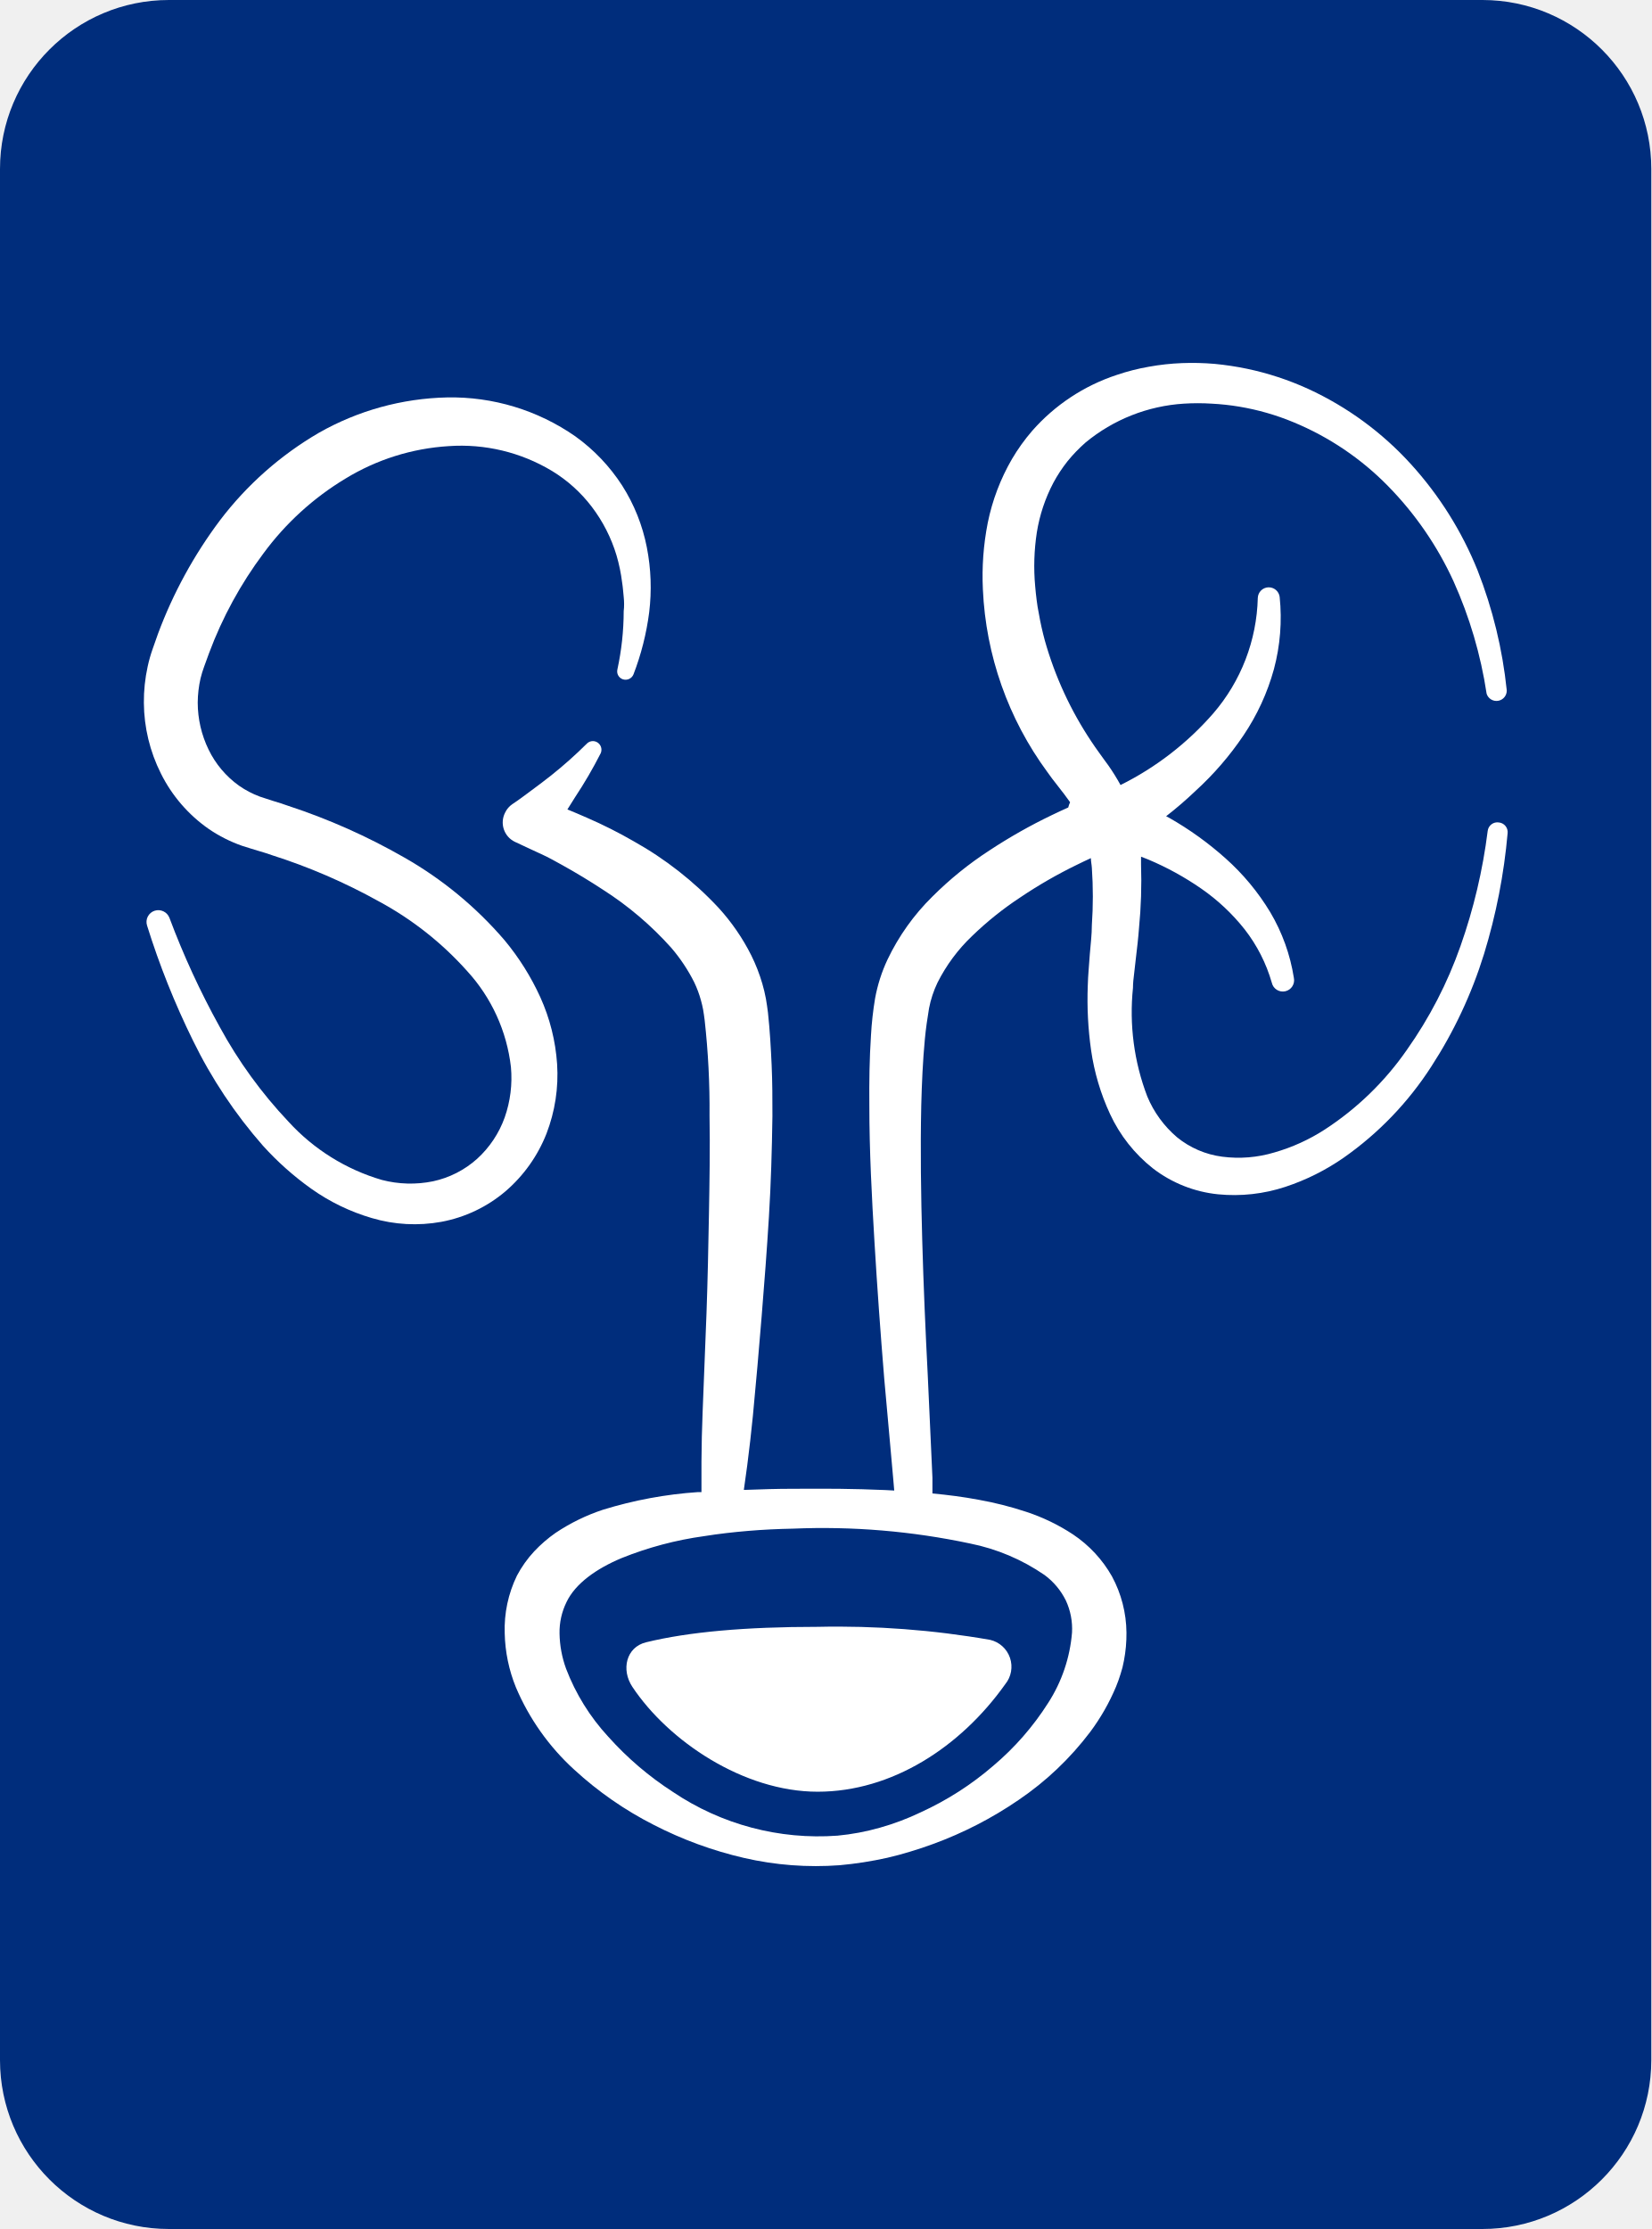
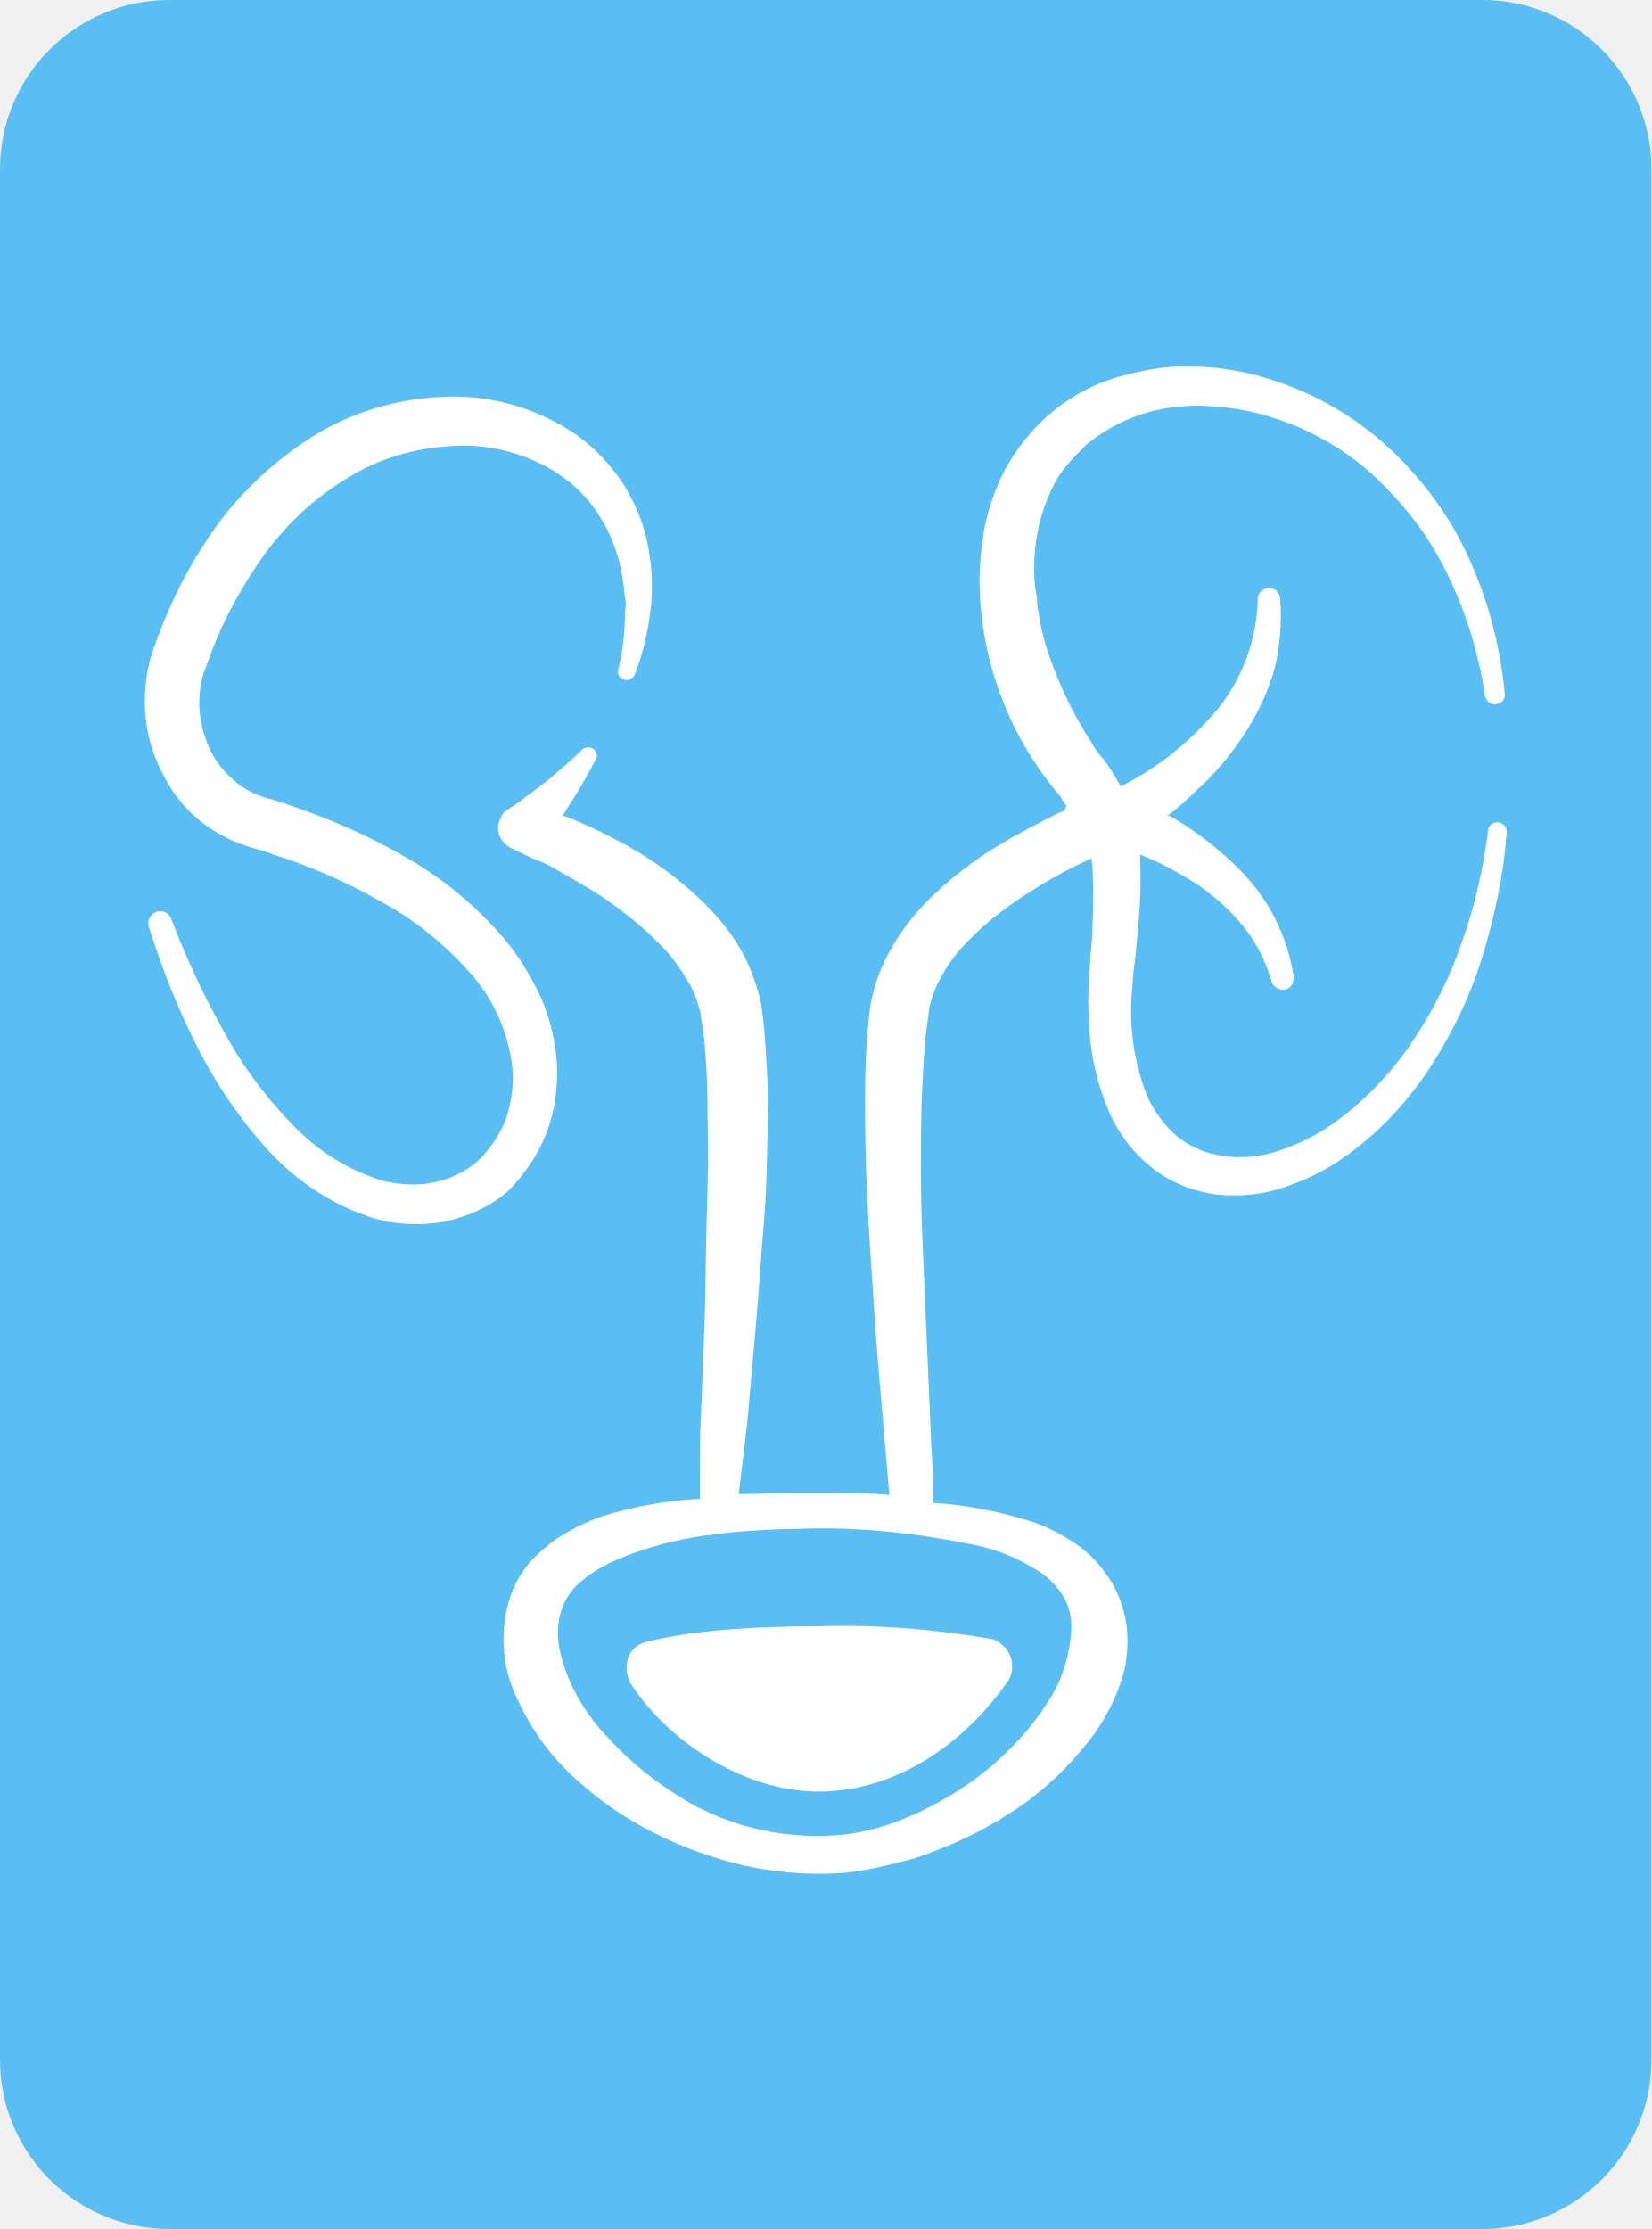
- <svg xmlns="http://www.w3.org/2000/svg" viewBox="0 0 169.87 229.28">
-   <defs>
-     <style>.cls-1{fill:#002d7c;}.cls-2{fill:#fff;}</style>
-   </defs>
-   <g id="Layer_2" data-name="Layer 2">
-     <g id="Layer_1-2" data-name="Layer 1">
-       <path class="cls-1" d="M152.52,0H17.38A17.38,17.38,0,0,0,0,17.38V211.91a17.38,17.38,0,0,0,17.38,17.37H152.49a17.38,17.38,0,0,0,17.38-17.37V17.4A17.38,17.38,0,0,0,152.52,0Z" />
-       <path class="cls-2" d="M154.19,84.6a1,1,0,0,0-1.15.87h0a56.79,56.79,0,0,1-2.8,11.85A43.43,43.43,0,0,1,144.72,108a30.5,30.5,0,0,1-8.43,8.18,19.33,19.33,0,0,1-5.18,2.36,12.86,12.86,0,0,1-5.38.44,9.24,9.24,0,0,1-4.65-2,11.12,11.12,0,0,1-3.06-4.2,24.25,24.25,0,0,1-1.47-11.17c0-.49.06-1,.12-1.47l.17-1.5c.12-1,.25-2.1.33-3.17a50.56,50.56,0,0,0,.21-6.55c0-.27,0-.53,0-.8l.74.29a30,30,0,0,1,5.46,3,20.75,20.75,0,0,1,4.47,4.2,16.18,16.18,0,0,1,2.78,5.47v0a1.16,1.16,0,0,0,2.27-.5,19,19,0,0,0-2.43-6.75,24,24,0,0,0-4.6-5.54,33.81,33.81,0,0,0-5.8-4.17l-.31-.16A38.74,38.74,0,0,0,123,81.34a31.6,31.6,0,0,0,4.9-5.67,23.11,23.11,0,0,0,3.15-6.84,20.56,20.56,0,0,0,.59-7.43,1.13,1.13,0,0,0-2.25.1,18.88,18.88,0,0,1-4.58,11.88,30.9,30.9,0,0,1-9.54,7.37,21.71,21.71,0,0,0-1.24-2l-.49-.67-.46-.64c-.28-.39-.56-.78-.82-1.18a36.53,36.53,0,0,1-4.77-10.35c-.25-.92-.46-1.84-.62-2.78-.09-.47-.18-.94-.23-1.41s-.12-.94-.15-1.41a22.81,22.81,0,0,1,.17-5.55,16.58,16.58,0,0,1,1.7-5.1,14.92,14.92,0,0,1,1.46-2.22,16,16,0,0,1,1.85-1.92,17.6,17.6,0,0,1,10.12-4,22.54,22.54,0,0,1,2.85,0,25.07,25.07,0,0,1,2.85.31,25.47,25.47,0,0,1,5.57,1.6A29.24,29.24,0,0,1,142.79,50a34.45,34.45,0,0,1,6.73,9.78,44.28,44.28,0,0,1,3.41,11.58h0A1.06,1.06,0,0,0,155,71,46.9,46.9,0,0,0,152,58.67a36.55,36.55,0,0,0-6.86-10.93A32.76,32.76,0,0,0,134.57,40a30,30,0,0,0-6.3-2.07,30.73,30.73,0,0,0-3.31-.5,27,27,0,0,0-3.37-.08,24.4,24.4,0,0,0-3.39.37,22,22,0,0,0-3.33.85,19.82,19.82,0,0,0-8.7,5.76,19.73,19.73,0,0,0-2.07,2.89,21.62,21.62,0,0,0-2.49,6.56,28.33,28.33,0,0,0-.5,6.85,34.26,34.26,0,0,0,6.63,18.78c.32.45.65.9,1,1.33l.47.61c.16.2.31.39.44.58s.3.39.43.59a3.13,3.13,0,0,0-.19.54c-.57.25-1.13.52-1.7.79a54.25,54.25,0,0,0-6.41,3.63,36.13,36.13,0,0,0-5.87,4.75,22.94,22.94,0,0,0-4.61,6.47,16.25,16.25,0,0,0-1.28,4,34.76,34.76,0,0,0-.42,3.77c-.16,2.44-.19,4.82-.17,7.19,0,4.75.25,9.44.53,14.13s.62,9.35,1,14l.63,7,.31,3.48.09,1.05-.92-.05c-1.6-.07-3.19-.11-4.78-.13s-3.17,0-4.77,0-3.18.05-4.78.11h-.22v0c.12-.84.24-1.68.35-2.53.22-1.69.41-3.38.58-5.08.33-3.4.62-6.81.9-10.22s.54-6.84.75-10.27.31-6.87.36-10.34c0-1.74,0-3.48-.08-5.24S79.2,106,79,104.15c-.07-.47-.11-.9-.21-1.42a15.9,15.9,0,0,0-.37-1.55,17.8,17.8,0,0,0-1.13-2.9,21.71,21.71,0,0,0-3.37-4.9,35.85,35.85,0,0,0-8.74-6.85,47,47,0,0,0-4.81-2.42c-.67-.3-1.35-.58-2-.85L59.16,82a45.77,45.77,0,0,0,2.63-4.51.89.89,0,0,0-.18-1,.87.87,0,0,0-1.24,0l0,0a44.11,44.11,0,0,1-3.67,3.27c-.65.52-1.3,1-2,1.52s-1.33,1-2,1.44a2.17,2.17,0,0,0-.74.87,2.21,2.21,0,0,0,1,3l.58.27h0c.66.3,1.43.68,2.15,1s1.45.74,2.16,1.13c1.42.79,2.81,1.63,4.15,2.51a33.83,33.83,0,0,1,7.06,6,17.52,17.52,0,0,1,2.36,3.55,11,11,0,0,1,.69,1.86c.09.31.16.63.22.94s.11.74.16,1.1a82.26,82.26,0,0,1,.5,9.81c.06,3.35,0,6.72-.06,10.1s-.13,6.78-.25,10.17l-.4,10.2c-.07,1.7-.11,3.41-.12,5.12,0,.85,0,1.71,0,2.58,0,.18,0,.37,0,.55l-.35,0a42.93,42.93,0,0,0-9.8,1.82,20.14,20.14,0,0,0-4.85,2.37,14.15,14.15,0,0,0-2.21,1.91,11.69,11.69,0,0,0-1.77,2.49A12.57,12.57,0,0,0,51.92,168a15.62,15.62,0,0,0,1.15,5.56,24.26,24.26,0,0,0,6,8.47,36.51,36.51,0,0,0,8.2,5.69,40,40,0,0,0,9.26,3.39,32.89,32.89,0,0,0,9.85.75,38.37,38.37,0,0,0,4.88-.76l1.2-.3,1.18-.34c.79-.24,1.57-.49,2.34-.78a39.64,39.64,0,0,0,8.8-4.53,31.12,31.12,0,0,0,7.37-7,21.94,21.94,0,0,0,2.65-4.64c.17-.43.34-.86.47-1.31l.2-.68.15-.7a14.52,14.52,0,0,0,.26-2.89,12.4,12.4,0,0,0-1.49-5.78,12.73,12.73,0,0,0-4-4.31,20.15,20.15,0,0,0-4.82-2.33,35.41,35.41,0,0,0-4.89-1.24c-1.59-.3-3.18-.5-4.76-.65L95.92,152l-.16-3.51-.32-7c-.24-4.66-.44-9.3-.57-13.94s-.2-9.27-.1-13.86c.06-2.29.16-4.58.37-6.79.1-1.1.27-2.21.43-3.18a10.89,10.89,0,0,1,.87-2.64A17.45,17.45,0,0,1,100,96.28a34.07,34.07,0,0,1,5-4,47.61,47.61,0,0,1,5.73-3.3c.49-.25,1-.48,1.49-.71,0,.33.08.66.1,1a42.69,42.69,0,0,1,0,5.88c0,1-.13,2-.21,3l-.12,1.6c-.05.54-.07,1.09-.09,1.64a37,37,0,0,0,.34,6.63,23.56,23.56,0,0,0,1.95,6.57,15.31,15.31,0,0,0,4.42,5.6,13.15,13.15,0,0,0,6.71,2.66,16.84,16.84,0,0,0,6.91-.77,23.26,23.26,0,0,0,6-3,33.77,33.77,0,0,0,9-9.36,46.51,46.51,0,0,0,5.43-11.58,60.3,60.3,0,0,0,2.43-12.44A1,1,0,0,0,154.19,84.6ZM107.44,162a7.21,7.21,0,0,1,2.21,2.64,6.93,6.93,0,0,1,.63,3.28,15.7,15.7,0,0,1-2.45,7.24,28.33,28.33,0,0,1-5.66,6.48,31.31,31.31,0,0,1-7.46,4.78A25.92,25.92,0,0,1,90.52,188a24.21,24.21,0,0,1-4.37.82,26.78,26.78,0,0,1-16.9-4.48,32.75,32.75,0,0,1-6.68-5.7,21.72,21.72,0,0,1-4.34-7,11.08,11.08,0,0,1-.67-3.62,7,7,0,0,1,.72-3.23c.91-1.91,3.08-3.44,5.66-4.52a35.87,35.87,0,0,1,8.5-2.26c1.5-.24,3-.41,4.54-.54s3.07-.2,4.61-.23a72.77,72.77,0,0,1,18.21,1.53A20.68,20.68,0,0,1,107.44,162Z" />
-       <path class="cls-2" d="M56.22,116.6a16.86,16.86,0,0,0,1.09-7.15,19.92,19.92,0,0,0-1.73-6.88,26,26,0,0,0-3.68-5.86A39,39,0,0,0,41.58,88.2a64.37,64.37,0,0,0-11.93-5.31c-.51-.17-1-.35-1.54-.5l-.77-.25-.61-.2a9.49,9.49,0,0,1-2.14-1.12,9.82,9.82,0,0,1-3.13-3.71,11.08,11.08,0,0,1-1.12-4.84,11.53,11.53,0,0,1,.29-2.49A11,11,0,0,1,21,68.57l.51-1.4a41.11,41.11,0,0,1,5.6-10.26,29.12,29.12,0,0,1,8.41-7.67,23.1,23.1,0,0,1,10.63-3.35,18.14,18.14,0,0,1,10.63,2.55,14.8,14.8,0,0,1,4.09,3.68,15.72,15.72,0,0,1,2.55,5A17.46,17.46,0,0,1,64,59.93c.08.48.11,1,.16,1.46s.06,1,0,1.48a28.46,28.46,0,0,1-.65,6h0a.86.86,0,0,0,.55,1,.88.88,0,0,0,1.11-.51A27.51,27.51,0,0,0,66.78,63a21.3,21.3,0,0,0-.24-6.7A18.39,18.39,0,0,0,64,49.94a18.72,18.72,0,0,0-4.82-5.06,22.32,22.32,0,0,0-13.18-4,27.91,27.91,0,0,0-13.2,3.64,34.73,34.73,0,0,0-10.17,9A46.41,46.41,0,0,0,16.25,65.2l-.55,1.56a14.92,14.92,0,0,0-.51,1.8,16.73,16.73,0,0,0-.39,3.74,16.45,16.45,0,0,0,1.75,7.26,15.19,15.19,0,0,0,4.94,5.72A14.66,14.66,0,0,0,24.9,87l.89.28.72.22c.49.14,1,.3,1.45.46a60.27,60.27,0,0,1,11,4.75,33.51,33.51,0,0,1,9.1,7.18,17.57,17.57,0,0,1,4.5,9.87,12.26,12.26,0,0,1-.64,5.18,10.55,10.55,0,0,1-2.84,4.26,9.9,9.9,0,0,1-4.53,2.31,11.61,11.61,0,0,1-5.27-.14,21,21,0,0,1-9.61-6,46.52,46.52,0,0,1-7.08-9.76,83.63,83.63,0,0,1-5.16-11.2,1.23,1.23,0,0,0-1.52-.73,1.21,1.21,0,0,0-.78,1.53,81.86,81.86,0,0,0,4.73,11.84,48.86,48.86,0,0,0,7.18,10.79,30.69,30.69,0,0,0,5,4.45,20.89,20.89,0,0,0,6.2,3,15.42,15.42,0,0,0,7.16.39,14.2,14.2,0,0,0,6.6-3.14A15.12,15.12,0,0,0,56.22,116.6Z" />
-       <path class="cls-2" d="M65.05,173.51c3.71,5.58,11.44,10.79,19.06,10.79s14.68-4.56,19.3-11.06a2.84,2.84,0,0,0-1.55-4.56,91.31,91.31,0,0,0-17.75-1.34c-7.43,0-13.27.52-17.65,1.59C64.41,169.43,63.88,171.75,65.05,173.51Z" />
+ <svg xmlns="http://www.w3.org/2000/svg" version="1.1" id="Layer_1" x="0px" y="0px" viewBox="0 0 169.9 229.3" style="enable-background:new 0 0 169.9 229.3;" xml:space="preserve">
+   <style type="text/css">
+ 	.st0{fill:#5BBEF2;}
+ 	.st1{fill:#FFFFFF;}
+ </style>
+   <g id="Layer_2_1_">
+     <g id="Layer_1-2">
+       <path class="st0" d="M152.5,0H17.4C7.8,0,0,7.8,0,17.4c0,0,0,0,0,0v194.5c0,9.6,7.8,17.4,17.4,17.4h135.1    c9.6,0,17.4-7.8,17.4-17.4V17.4C169.9,7.8,162.1,0,152.5,0z" />
+       <path class="st1" d="M154.2,84.6c-0.5-0.1-1.1,0.3-1.1,0.8c0,0,0,0,0,0l0,0c-0.5,4-1.4,8-2.8,11.8c-1.3,3.8-3.2,7.4-5.5,10.7    c-2.3,3.2-5.1,6-8.4,8.2c-1.6,1-3.3,1.8-5.2,2.4c-1.7,0.5-3.6,0.7-5.4,0.4c-1.7-0.2-3.3-0.9-4.7-2c-1.3-1.1-2.4-2.6-3.1-4.2    c-1.4-3.6-1.9-7.4-1.5-11.2c0-0.5,0.1-1,0.1-1.5l0.2-1.5c0.1-1,0.2-2.1,0.3-3.2c0.2-2.2,0.3-4.4,0.2-6.6c0-0.3,0-0.5,0-0.8    l0.7,0.3c1.9,0.8,3.7,1.8,5.5,3c1.7,1.2,3.2,2.6,4.5,4.2c1.3,1.6,2.2,3.5,2.8,5.5l0,0c0.1,0.6,0.8,1,1.4,0.9    c0.6-0.1,1-0.8,0.9-1.4c-0.4-2.4-1.2-4.7-2.4-6.8c-1.2-2.1-2.8-3.9-4.6-5.5c-1.8-1.6-3.7-3-5.8-4.2L120,84c1.1-0.8,2.1-1.7,3-2.6    c1.9-1.7,3.5-3.6,4.9-5.7c1.4-2.1,2.5-4.4,3.2-6.8c0.6-2.4,0.8-4.9,0.6-7.4c-0.1-0.6-0.6-1.1-1.3-1c-0.5,0.1-1,0.5-1,1.1    c-0.1,4.4-1.7,8.6-4.6,11.9c-2.7,3.1-5.9,5.6-9.5,7.4c-0.4-0.7-0.8-1.4-1.2-2l-0.5-0.7l-0.5-0.6c-0.3-0.4-0.6-0.8-0.8-1.2    c-2.1-3.2-3.7-6.7-4.8-10.3c-0.2-0.9-0.5-1.8-0.6-2.8c-0.1-0.5-0.2-0.9-0.2-1.4s-0.1-0.9-0.2-1.4c-0.2-1.9-0.1-3.7,0.2-5.5    c0.3-1.8,0.9-3.5,1.7-5.1c0.4-0.8,0.9-1.5,1.5-2.2c0.6-0.7,1.2-1.3,1.8-1.9c2.9-2.4,6.4-3.8,10.1-4c0.9-0.1,1.9-0.1,2.8,0    c1,0,1.9,0.2,2.8,0.3c1.9,0.3,3.8,0.9,5.6,1.6c3.7,1.5,7,3.7,9.7,6.6c2.8,2.8,5.1,6.2,6.7,9.8c1.7,3.7,2.8,7.6,3.4,11.6l0,0    c0.2,0.6,0.8,0.9,1.3,0.7c0.5-0.1,0.8-0.6,0.7-1.1c-0.4-4.2-1.4-8.4-3-12.3c-1.6-4-3.9-7.7-6.9-10.9c-3-3.3-6.6-5.9-10.6-7.7    c-2-0.9-4.1-1.6-6.3-2.1c-1.1-0.2-2.2-0.4-3.3-0.5c-1.1-0.1-2.2-0.1-3.4-0.1c-1.1,0-2.3,0.2-3.4,0.4c-1.1,0.2-2.2,0.5-3.3,0.8    c-3.4,1.1-6.4,3.1-8.7,5.8c-0.8,0.9-1.5,1.9-2.1,2.9c-1.2,2-2,4.3-2.5,6.6c-0.4,2.3-0.6,4.6-0.5,6.8c0.3,6.8,2.6,13.3,6.6,18.8    c0.3,0.4,0.7,0.9,1,1.3l0.5,0.6c0.2,0.2,0.3,0.4,0.4,0.6s0.3,0.4,0.4,0.6c-0.1,0.2-0.1,0.4-0.2,0.5c-0.6,0.2-1.1,0.5-1.7,0.8    c-2.2,1.1-4.4,2.3-6.4,3.6c-2.1,1.4-4.1,3-5.9,4.8c-1.9,1.9-3.5,4.1-4.6,6.5c-0.6,1.3-1,2.6-1.3,4c-0.2,1.2-0.3,2.5-0.4,3.8    c-0.2,2.4-0.2,4.8-0.2,7.2c0,4.8,0.2,9.4,0.5,14.1c0.3,4.7,0.6,9.4,1,14l0.6,7l0.3,3.5l0.1,1.1l-0.9-0.1c-1.6-0.1-3.2-0.1-4.8-0.1    s-3.2,0-4.8,0s-3.2,0.1-4.8,0.1h-0.2l0,0c0.1-0.8,0.2-1.7,0.3-2.5c0.2-1.7,0.4-3.4,0.6-5.1c0.3-3.4,0.6-6.8,0.9-10.2    s0.5-6.8,0.8-10.3s0.3-6.9,0.4-10.3c0-1.7,0-3.5-0.1-5.2s-0.2-3.6-0.4-5.4c-0.1-0.5-0.1-0.9-0.2-1.4c-0.1-0.5-0.2-1-0.4-1.6    c-0.3-1-0.7-2-1.1-2.9c-0.9-1.8-2-3.4-3.4-4.9c-2.5-2.7-5.5-5-8.7-6.8c-1.6-0.9-3.2-1.7-4.8-2.4c-0.7-0.3-1.3-0.6-2-0.8l0.8-1.3    c1-1.5,1.8-3,2.6-4.5c0.2-0.3,0.1-0.7-0.2-1c-0.3-0.3-0.9-0.3-1.2,0c0,0,0,0,0,0l0,0c-1.2,1.2-2.4,2.2-3.7,3.3    c-0.7,0.5-1.3,1-2,1.5s-1.3,1-2,1.4c-0.3,0.2-0.6,0.5-0.7,0.9c-0.6,1.1-0.1,2.4,1,3c0,0,0,0,0,0l0.6,0.3l0,0    c0.7,0.3,1.4,0.7,2.2,1s1.5,0.7,2.2,1.1c1.4,0.8,2.8,1.6,4.2,2.5c2.6,1.7,5,3.7,7.1,6c0.9,1.1,1.7,2.3,2.4,3.6    c0.3,0.6,0.5,1.2,0.7,1.9c0.1,0.3,0.2,0.6,0.2,0.9s0.1,0.7,0.2,1.1c0.4,3.3,0.5,6.5,0.5,9.8c0.1,3.3,0,6.7-0.1,10.1    s-0.1,6.8-0.2,10.2l-0.4,10.2c-0.1,1.7-0.1,3.4-0.1,5.1c0,0.9,0,1.7,0,2.6c0,0.2,0,0.4,0,0.6h-0.3c-3.3,0.2-6.6,0.8-9.8,1.8    c-1.7,0.6-3.3,1.4-4.8,2.4c-0.8,0.6-1.5,1.2-2.2,1.9c-0.7,0.7-1.3,1.6-1.8,2.5c-0.9,1.8-1.3,3.9-1.3,5.9c0,1.9,0.4,3.8,1.2,5.6    c1.4,3.2,3.4,6.1,6,8.5c2.5,2.3,5.2,4.2,8.2,5.7c2.9,1.5,6,2.6,9.3,3.4c3.2,0.7,6.5,1,9.8,0.8c1.6-0.1,3.3-0.4,4.9-0.8l1.2-0.3    l1.2-0.3c0.8-0.2,1.6-0.5,2.3-0.8c3.1-1.1,6.1-2.7,8.8-4.5c2.8-1.9,5.3-4.3,7.4-7c1.1-1.4,2-3,2.7-4.6c0.2-0.4,0.3-0.9,0.5-1.3    l0.2-0.7l0.2-0.7c0.2-1,0.3-1.9,0.3-2.9c0-2-0.5-4-1.5-5.8c-1-1.7-2.3-3.2-4-4.3c-1.5-1-3.1-1.8-4.8-2.3c-1.6-0.5-3.2-0.9-4.9-1.2    c-1.6-0.3-3.2-0.5-4.8-0.6V152l-0.2-3.5l-0.3-7c-0.2-4.7-0.4-9.3-0.6-13.9s-0.2-9.3-0.1-13.9c0.1-2.3,0.2-4.6,0.4-6.8    c0.1-1.1,0.3-2.2,0.4-3.2c0.2-0.9,0.5-1.8,0.9-2.6c0.9-1.8,2.1-3.4,3.6-4.8c1.5-1.5,3.2-2.8,5-4c1.8-1.2,3.7-2.3,5.7-3.3    c0.5-0.2,1-0.5,1.5-0.7c0,0.3,0.1,0.7,0.1,1c0.1,2,0.1,3.9,0,5.9c0,1-0.1,2-0.2,3l-0.1,1.6c-0.1,0.5-0.1,1.1-0.1,1.6    c-0.1,2.2,0,4.4,0.3,6.6c0.3,2.3,1,4.5,1.9,6.6c1,2.2,2.5,4.1,4.4,5.6c1.9,1.5,4.3,2.4,6.7,2.7c2.3,0.2,4.7,0,6.9-0.8    c2.1-0.7,4.2-1.7,6-3c3.6-2.5,6.6-5.7,9-9.4c2.3-3.6,4.2-7.5,5.4-11.6c1.2-4,2.1-8.2,2.4-12.4C155.1,85.2,154.7,84.7,154.2,84.6    C154.2,84.6,154.2,84.6,154.2,84.6z M107.4,162c0.9,0.7,1.7,1.6,2.2,2.6c0.5,1,0.7,2.2,0.6,3.3c-0.2,2.6-1,5.1-2.4,7.2    c-1.5,2.4-3.5,4.6-5.7,6.5c-2.2,1.9-4.8,3.5-7.5,4.8c-1.3,0.6-2.8,1.2-4.2,1.6c-1.4,0.4-2.9,0.7-4.4,0.8c-6,0.4-11.9-1.1-16.9-4.5    c-2.5-1.6-4.7-3.5-6.7-5.7c-1.9-2-3.4-4.4-4.3-7c-0.4-1.2-0.7-2.4-0.7-3.6c0-1.1,0.2-2.2,0.7-3.2c0.9-1.9,3.1-3.4,5.7-4.5    c2.7-1.1,5.6-1.9,8.5-2.3c1.5-0.2,3-0.4,4.5-0.5s3.1-0.2,4.6-0.2c6.1-0.3,12.2,0.3,18.2,1.5C102.5,159.3,105.1,160.4,107.4,162z" />
+       <path class="st1" d="M56.2,116.6c0.9-2.3,1.2-4.7,1.1-7.2c-0.2-2.4-0.7-4.7-1.7-6.9c-1-2.1-2.2-4.1-3.7-5.9    c-2.9-3.4-6.4-6.3-10.3-8.5c-3.8-2.2-7.8-3.9-11.9-5.3c-0.5-0.2-1-0.3-1.5-0.5l-0.8-0.2l-0.6-0.2c-0.8-0.3-1.5-0.7-2.1-1.1    c-1.3-1-2.4-2.2-3.1-3.7c-0.7-1.5-1.1-3.2-1.1-4.8c0-0.8,0.1-1.7,0.3-2.5c0.1-0.4,0.2-0.8,0.4-1.2l0.5-1.4    c1.4-3.7,3.3-7.1,5.6-10.3c2.3-3.1,5.1-5.7,8.4-7.7c3.2-2,6.9-3.1,10.6-3.3c3.7-0.3,7.4,0.6,10.6,2.5c1.6,1,3,2.2,4.1,3.7    c1.1,1.5,2,3.2,2.5,5c0.3,0.9,0.5,1.9,0.6,2.8c0.1,0.5,0.1,1,0.2,1.5s0.1,1,0,1.5c0,2-0.2,4-0.7,6l0,0c-0.1,0.4,0.1,0.9,0.6,1    c0.4,0.2,0.9-0.1,1.1-0.5c0.8-2,1.3-4.2,1.6-6.4c0.3-2.2,0.2-4.5-0.2-6.7c-0.4-2.3-1.3-4.4-2.5-6.4c-1.3-2-2.9-3.7-4.8-5.1    c-3.9-2.7-8.5-4.1-13.2-4c-4.6,0.1-9.2,1.3-13.2,3.6c-3.9,2.3-7.4,5.4-10.2,9c-2.7,3.6-4.8,7.5-6.4,11.7l-0.6,1.6    c-0.2,0.6-0.4,1.2-0.5,1.8c-0.3,1.2-0.4,2.5-0.4,3.7c0,2.5,0.6,5,1.8,7.3c1.1,2.3,2.8,4.3,4.9,5.7c1.1,0.7,2.2,1.3,3.4,1.7    l0.9,0.3l0.7,0.2c0.5,0.1,1,0.3,1.5,0.5c3.8,1.2,7.5,2.8,11,4.8c3.4,1.8,6.5,4.3,9.1,7.2c2.5,2.7,4.1,6.2,4.5,9.9    c0.2,1.8-0.1,3.5-0.6,5.2c-0.6,1.6-1.6,3.1-2.8,4.3c-1.3,1.2-2.8,1.9-4.5,2.3c-1.7,0.4-3.5,0.3-5.3-0.1c-3.7-1.1-7-3.2-9.6-6    c-2.8-2.9-5.2-6.2-7.1-9.8c-2-3.6-3.7-7.3-5.2-11.2c-0.2-0.6-0.9-0.9-1.5-0.7c-0.6,0.2-1,0.9-0.8,1.5c0,0,0,0,0,0    c1.3,4.1,2.8,8,4.7,11.8c1.9,3.9,4.3,7.5,7.2,10.8c1.5,1.7,3.2,3.2,5,4.4c1.9,1.3,4,2.3,6.2,3c2.3,0.7,4.8,0.8,7.2,0.4    c2.4-0.5,4.7-1.5,6.6-3.1C53.9,120.9,55.3,118.9,56.2,116.6z" />
+       <path class="st1" d="M65.1,173.5c3.7,5.6,11.4,10.8,19.1,10.8s14.7-4.6,19.3-11.1c1-1.2,0.8-3-0.4-4c-0.3-0.3-0.7-0.5-1.1-0.6    c-5.9-1-11.8-1.5-17.8-1.3c-7.4,0-13.3,0.5-17.7,1.6C64.4,169.4,63.9,171.8,65.1,173.5z" />
    </g>
  </g>
</svg>
